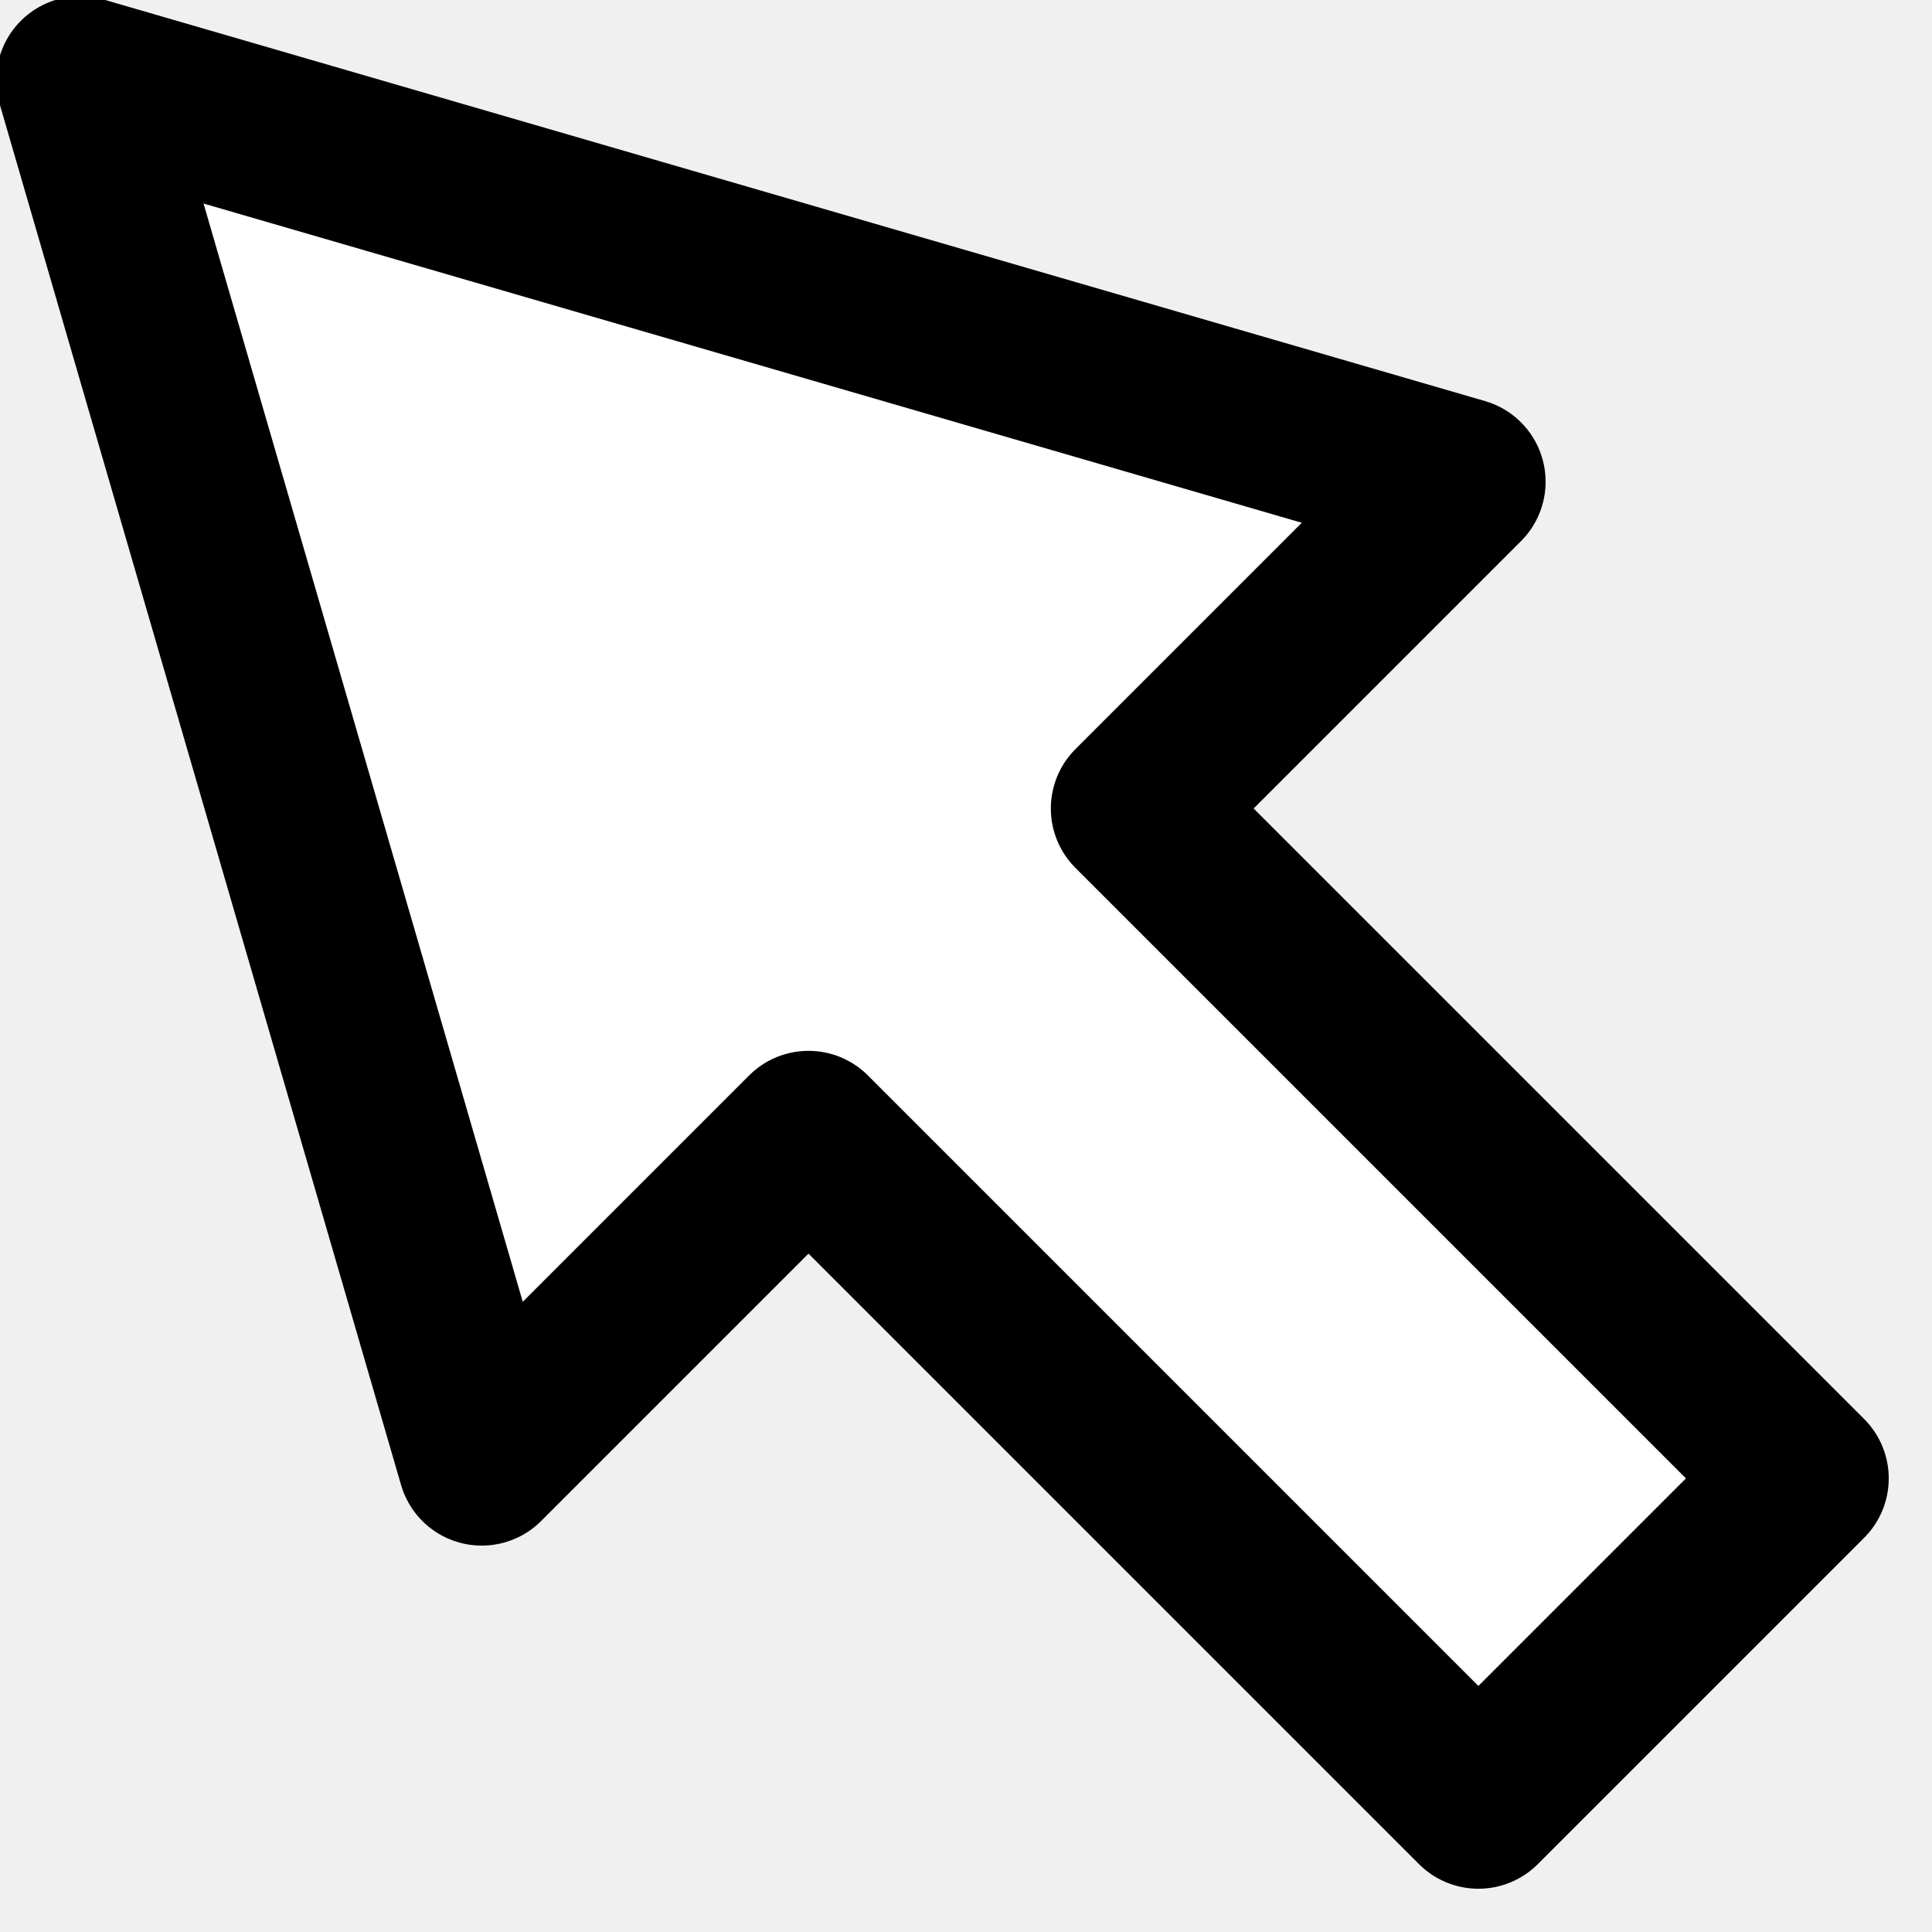
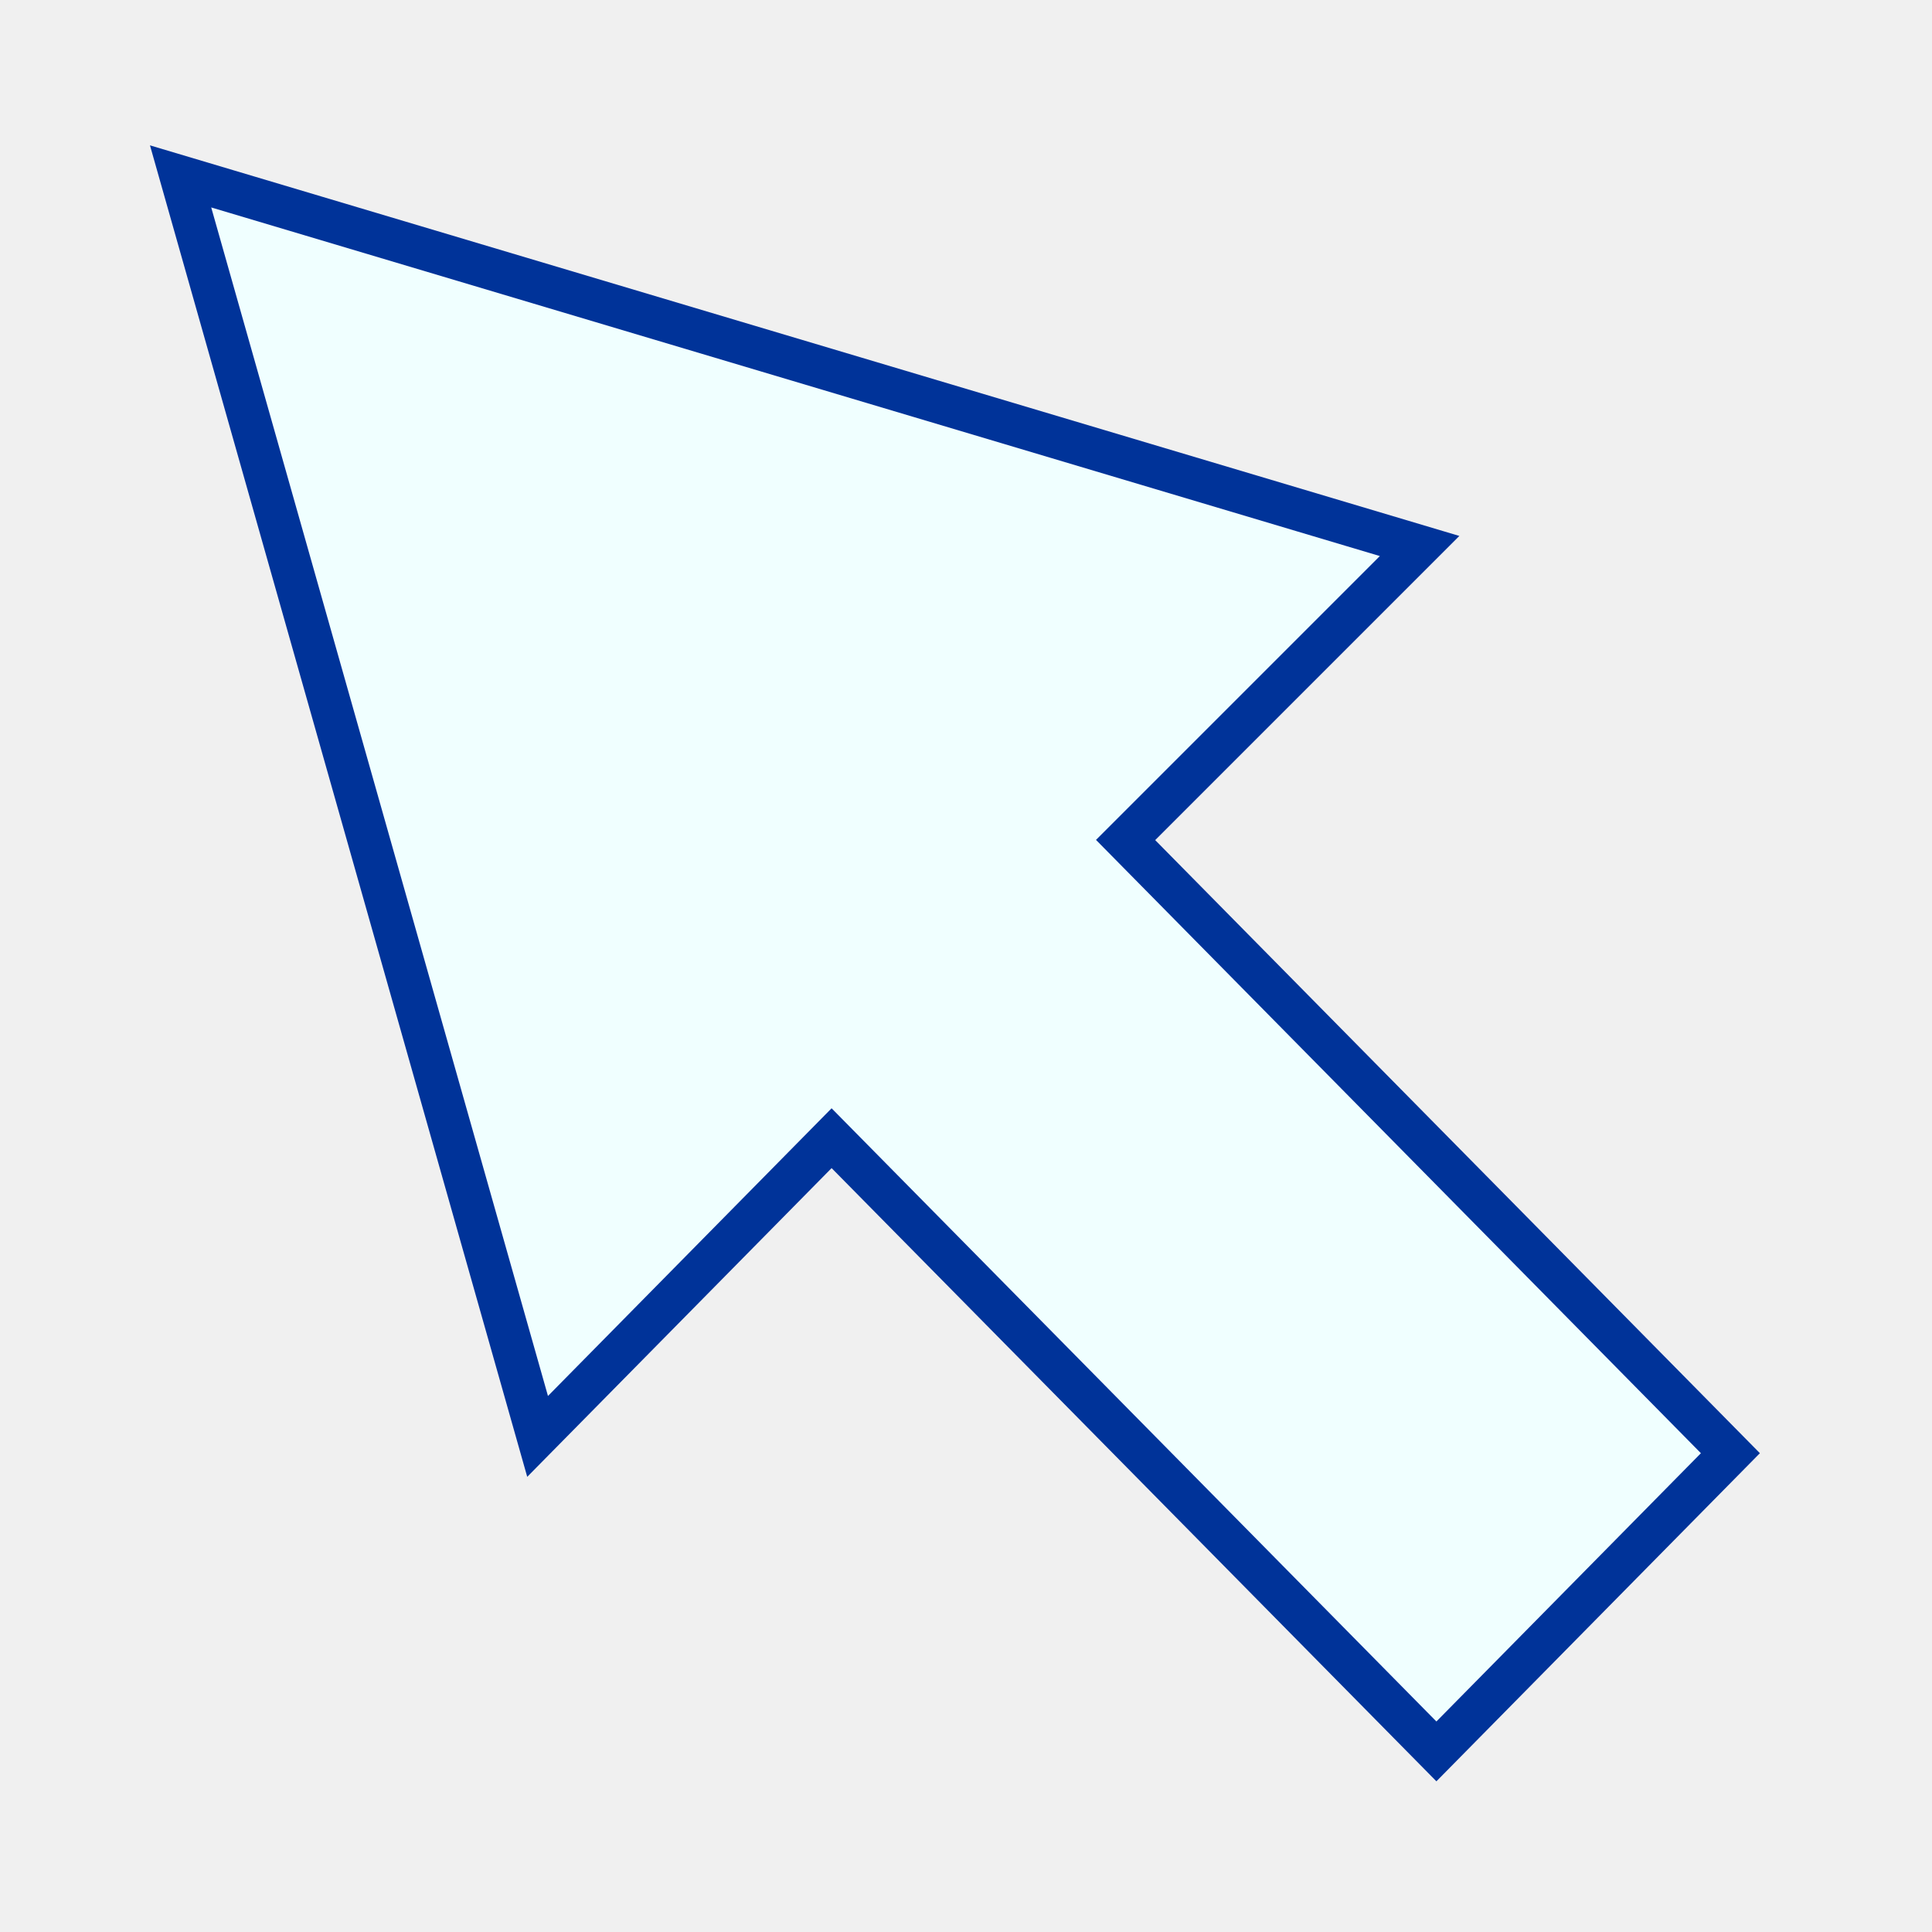
- <svg xmlns="http://www.w3.org/2000/svg" version="1.1" preserveAspectRatio="none" viewBox="-0.5 -0.5 46 46">
-   <defs />
+ <svg xmlns="http://www.w3.org/2000/svg" version="1.1" id="Layer_1" x="0px" y="0px" viewBox="0 0 46 46" style="enable-background:new 0 0 46 46;" xml:space="preserve">
+   <style type="text/css">
+ 	.st0{fill:#F0FFFF;stroke:#003399;stroke-miterlimit:10;}
+ </style>
  <g>
-     <path d="M 42.47 34.7 L 34.7 42.47 L 18.75 26.52 L 10.97 34.3 L 1.41 1.41 L 34.3 10.97 L 26.52 18.75 Z" fill="#ffffff" stroke="#000000" stroke-width="4" stroke-linejoin="round" stroke-miterlimit="10" pointer-events="none" />
+     <path pointer-events="none" class="st0" d="M41.2,34.6l-7,7.1L19.8,27.1l-7,7.1L4.3,4.2L33.8,13l-7,7L41.2,34.6z" />
  </g>
</svg>
